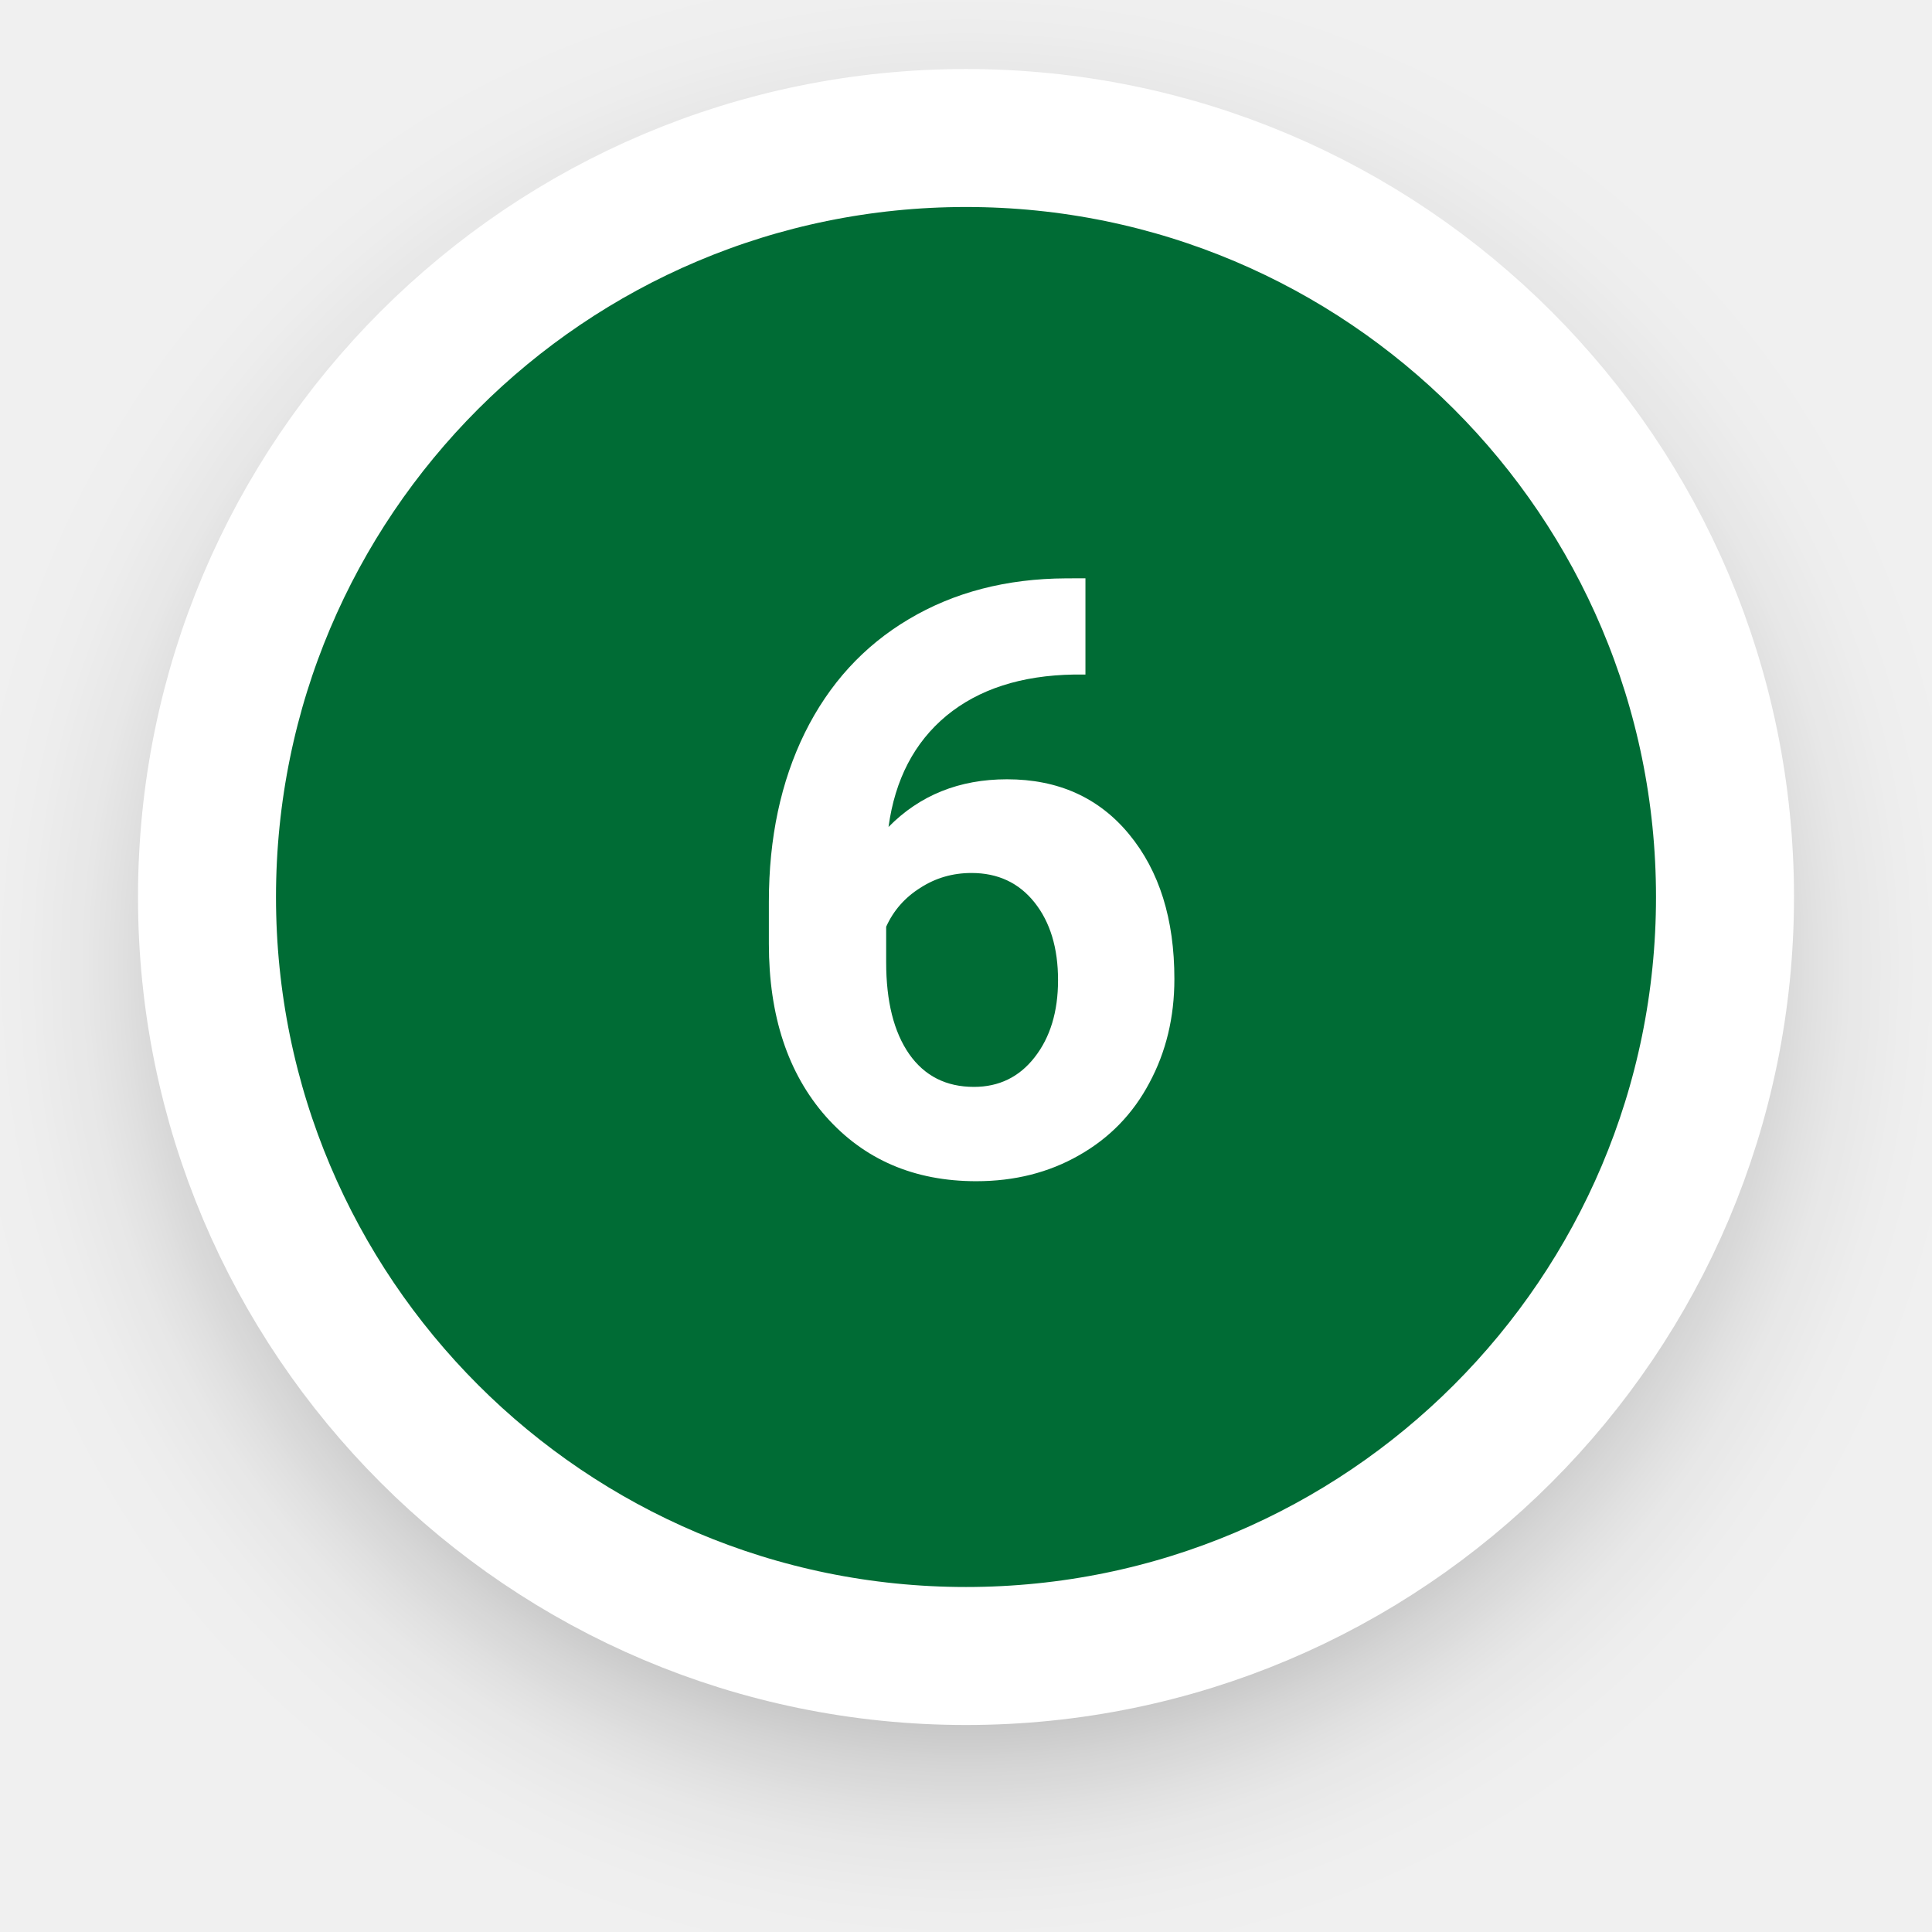
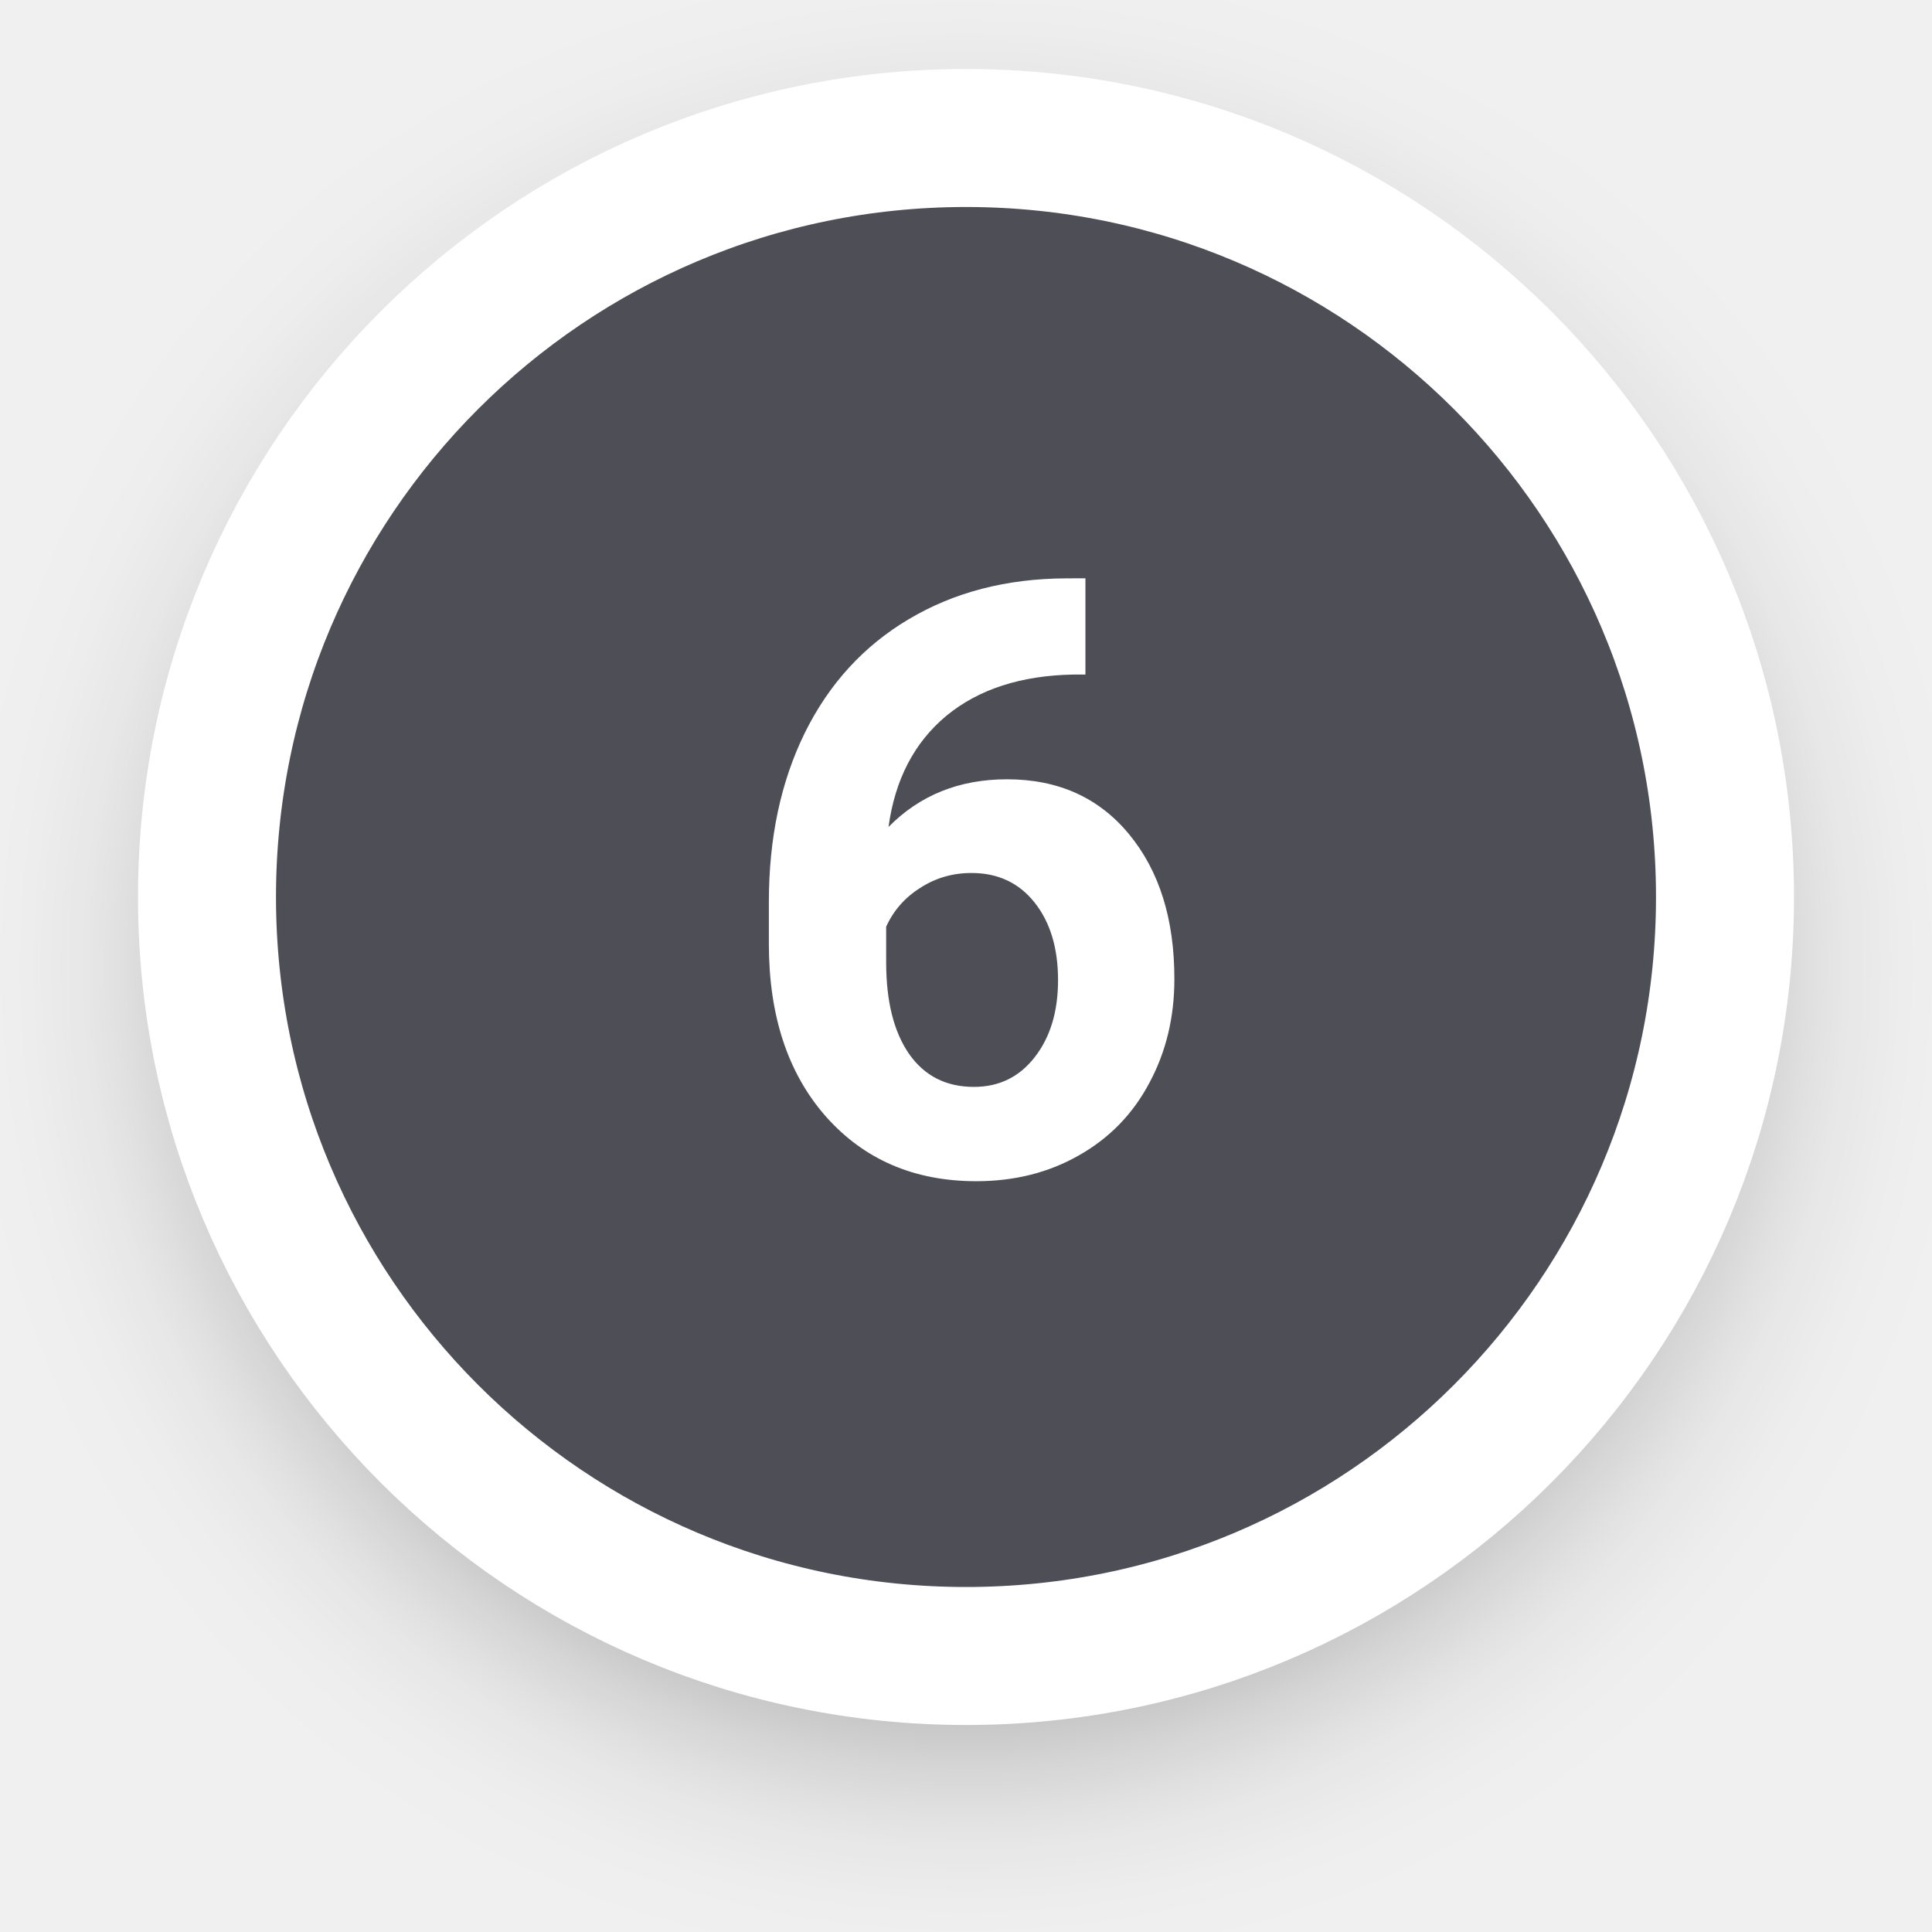
<svg xmlns="http://www.w3.org/2000/svg" width="28" height="28" version="1.1" viewBox="0 0 28 28" xml:space="preserve">
  <defs>
    <filter id="filter1" x="-.174" y="-.174" width="1.347" height="1.347" color-interpolation-filters="sRGB">
      <feGaussianBlur stdDeviation="1.593" />
    </filter>
  </defs>
  <circle cx="14" cy="14" r="11" filter="url(#filter1)" opacity=".35" />
-   <circle cx="14" cy="13" r="11" fill="#006c35" stroke="#fff" stroke-width="2" />
+   <circle cx="14" cy="13" r="11" fill="#4e4e56" stroke="#fff" stroke-width="2" />
  <path d="m15.731 8.381v1.395h-0.164q-1.148 0.018-1.852 0.598-0.697 0.58-0.838 1.611 0.68-0.691 1.717-0.691 1.113 0 1.77 0.797t0.656 2.098q0 0.832-0.363 1.506-0.357 0.674-1.02 1.049-0.656 0.375-1.488 0.375-1.348 0-2.18-0.938-0.826-0.938-0.826-2.502v-0.609q0-1.389 0.521-2.449 0.527-1.066 1.506-1.647 0.984-0.586 2.279-0.592zm-1.652 4.271q-0.41 0-0.744 0.217-0.334 0.211-0.492 0.562v0.516q0 0.85 0.334 1.33 0.334 0.475 0.938 0.475 0.545 0 0.879-0.428 0.34-0.434 0.34-1.119 0-0.697-0.34-1.125-0.34-0.428-0.914-0.428z" fill="#fff" aria-label="6" data-font-family="Roboto" data-font-size="12px" />
</svg>
